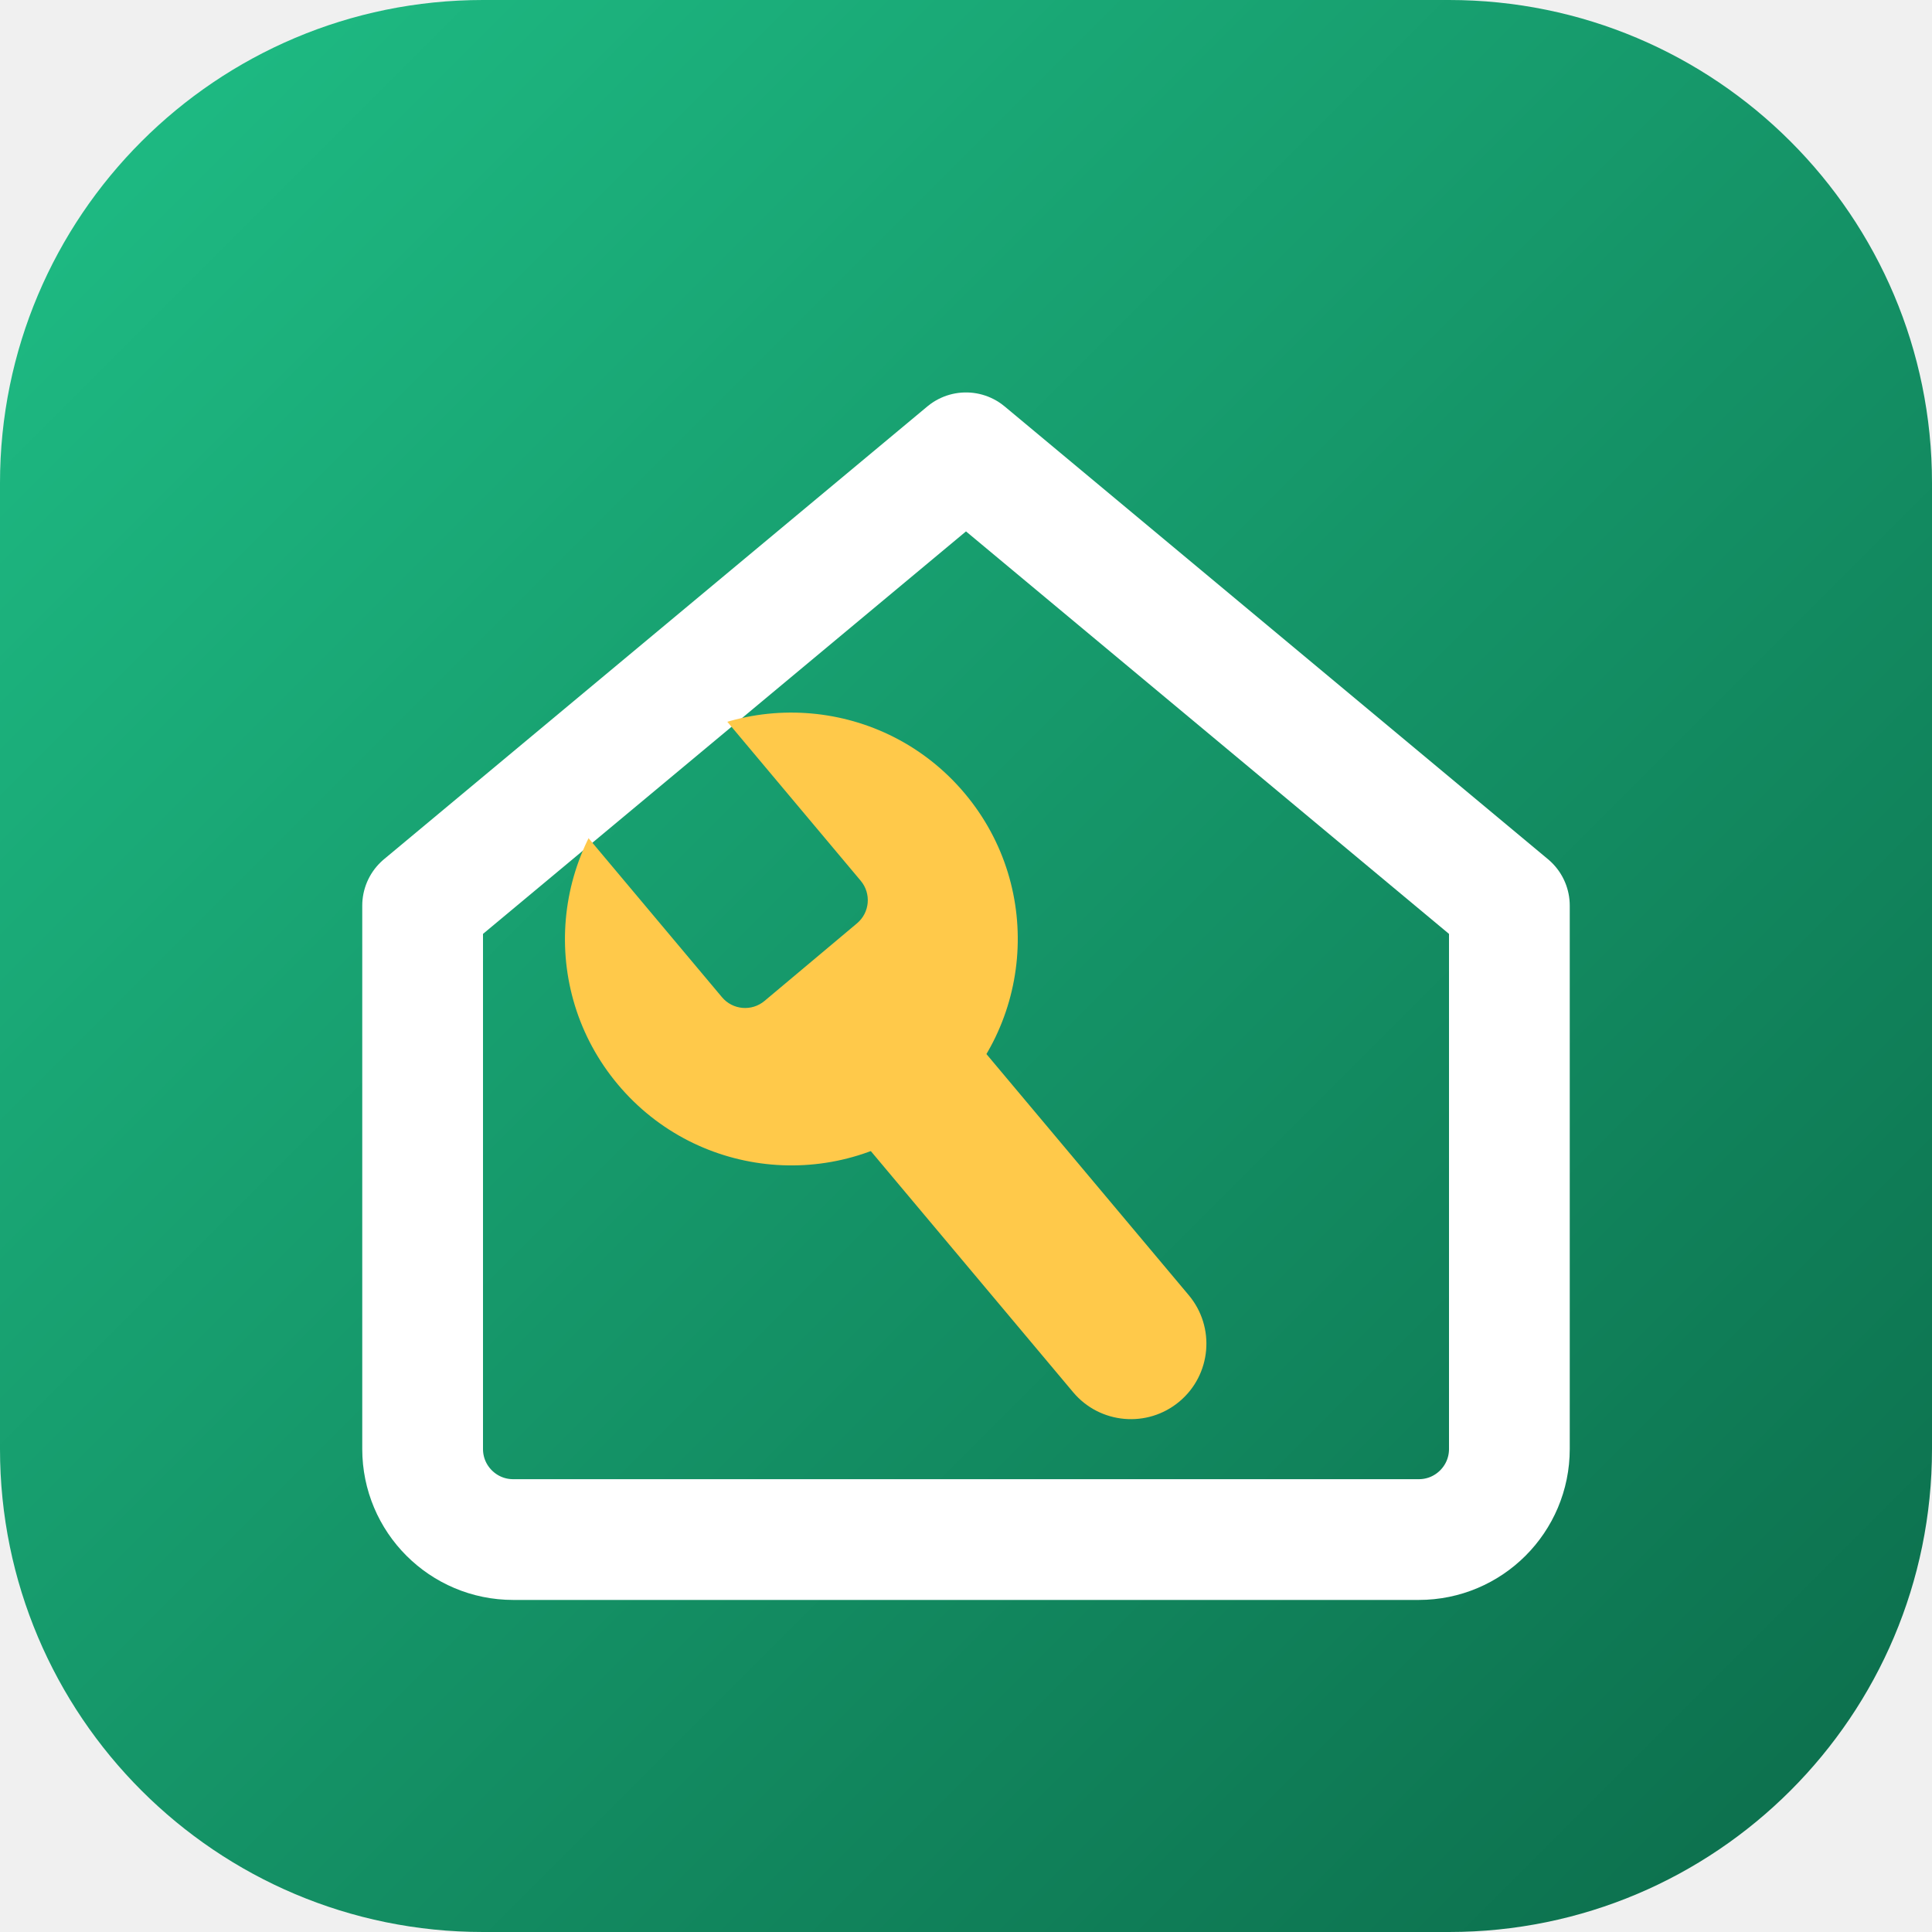
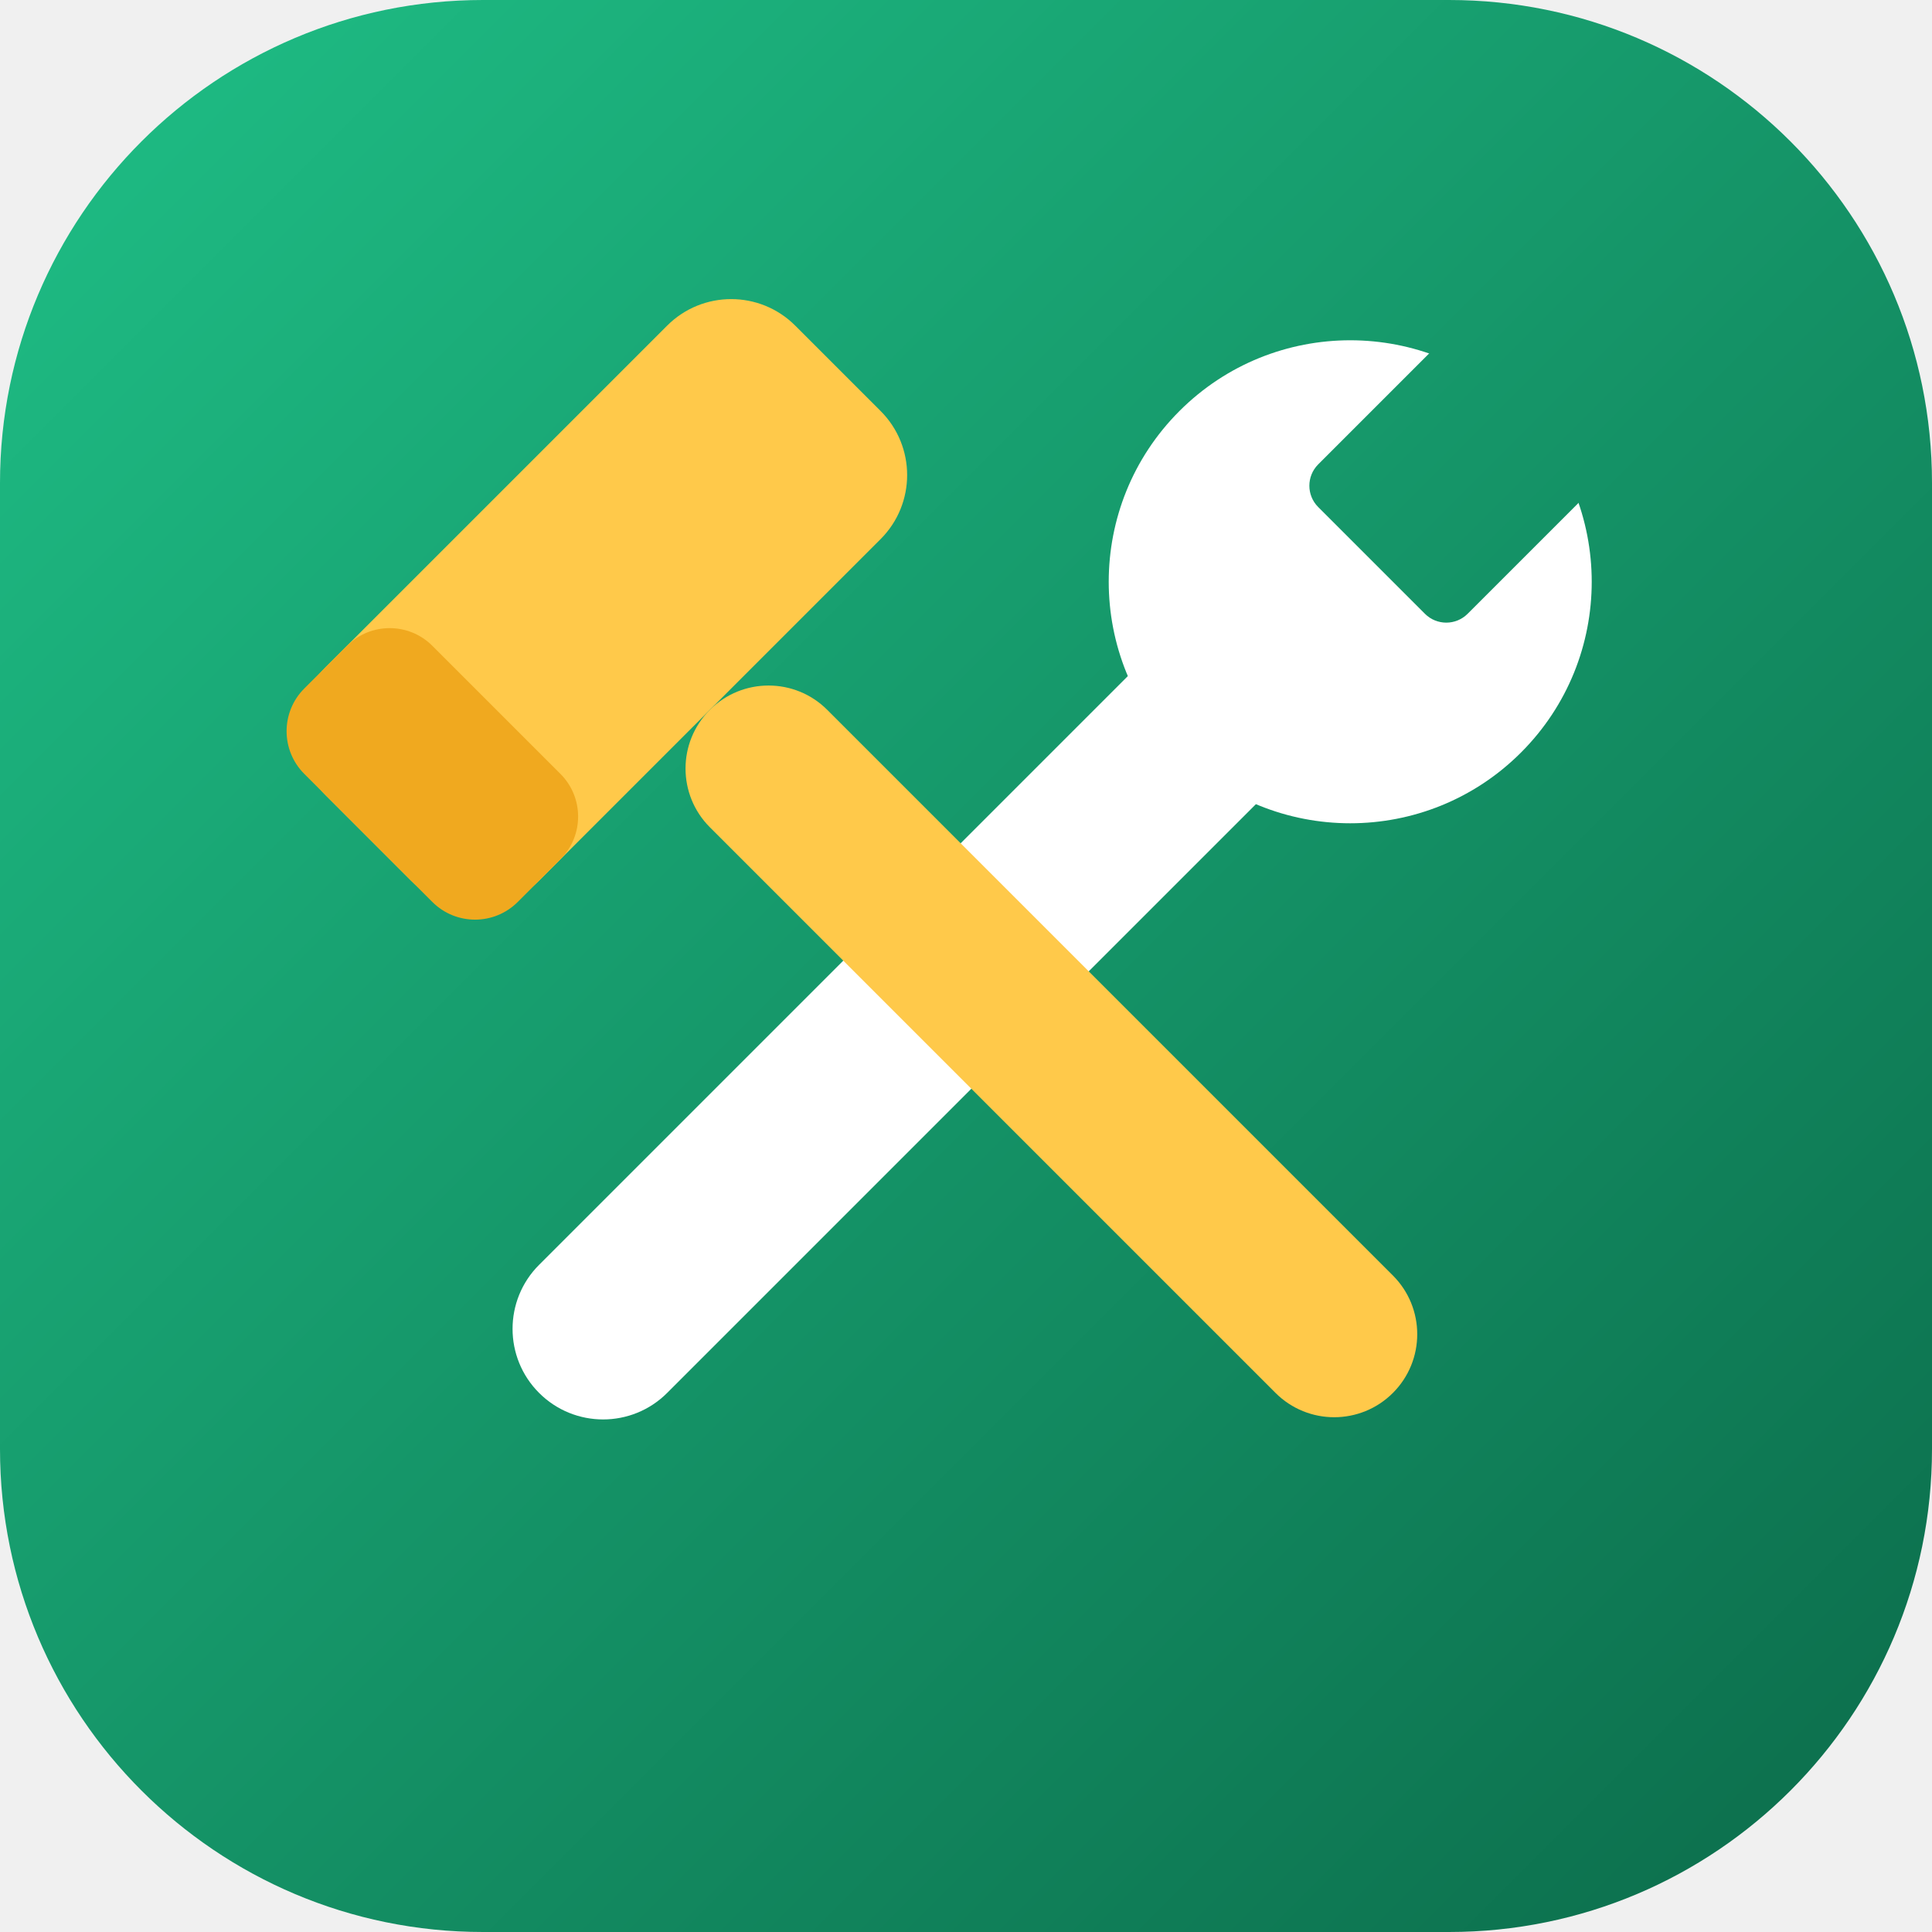
<svg xmlns="http://www.w3.org/2000/svg" viewBox="0 0 64 64" role="img" aria-label="Rozgar">
  <defs>
    <linearGradient id="g" x1="0" y1="0" x2="1" y2="1">
      <stop offset="0" stop-color="#1fbf86" />
      <stop offset="1" stop-color="#0b6b4a" />
    </linearGradient>
+     <mask id="jaw">
+       <rect x="-40" y="-40" width="80" height="80" fill="#fff" />
+       <rect x="-3.5" y="-28" width="7" height="9" rx="1" fill="#000" />
+     </mask>
  </defs>
  <rect width="64" height="64" rx="16" fill="url(#g)" />
-   <path d="M14 30 L32 15 L50 30 V48 a3 3 0 0 1 -3 3 H17 a3 3 0 0 1 -3 -3 Z" fill="none" stroke="#fff" stroke-width="4" stroke-linejoin="round" />
-   <mask id="jaw">
-     <rect width="64" height="64" fill="#fff" />
-     <rect x="29" y="20" width="6" height="10" rx="1" fill="#000" />
-   </mask>
-   <g transform="rotate(-40 32 38)" fill="#ffc94a">
-     <rect x="29.5" y="32" width="5" height="17" rx="2.5" />
-     <circle cx="32" cy="29" r="7.5" mask="url(#jaw)" />
+   <g transform="translate(32 32) rotate(45)" fill="#ffffff">
+     <rect x="-3" y="-14" width="6" height="34" rx="3" />
+     <circle cx="0" cy="-18" r="8" mask="url(#jaw)" />
+   </g>
+   <g transform="translate(32 32) rotate(-45)">
+     <rect x="-2.75" y="-12" width="5.5" height="32" rx="2.75" fill="#ffc94a" />
+     <rect x="-11" y="-22" width="22" height="10" rx="3" fill="#ffc94a" />
+     <rect x="-11" y="-22" width="6" height="10" rx="2" fill="#f0a91f" />
  </g>
</svg>
